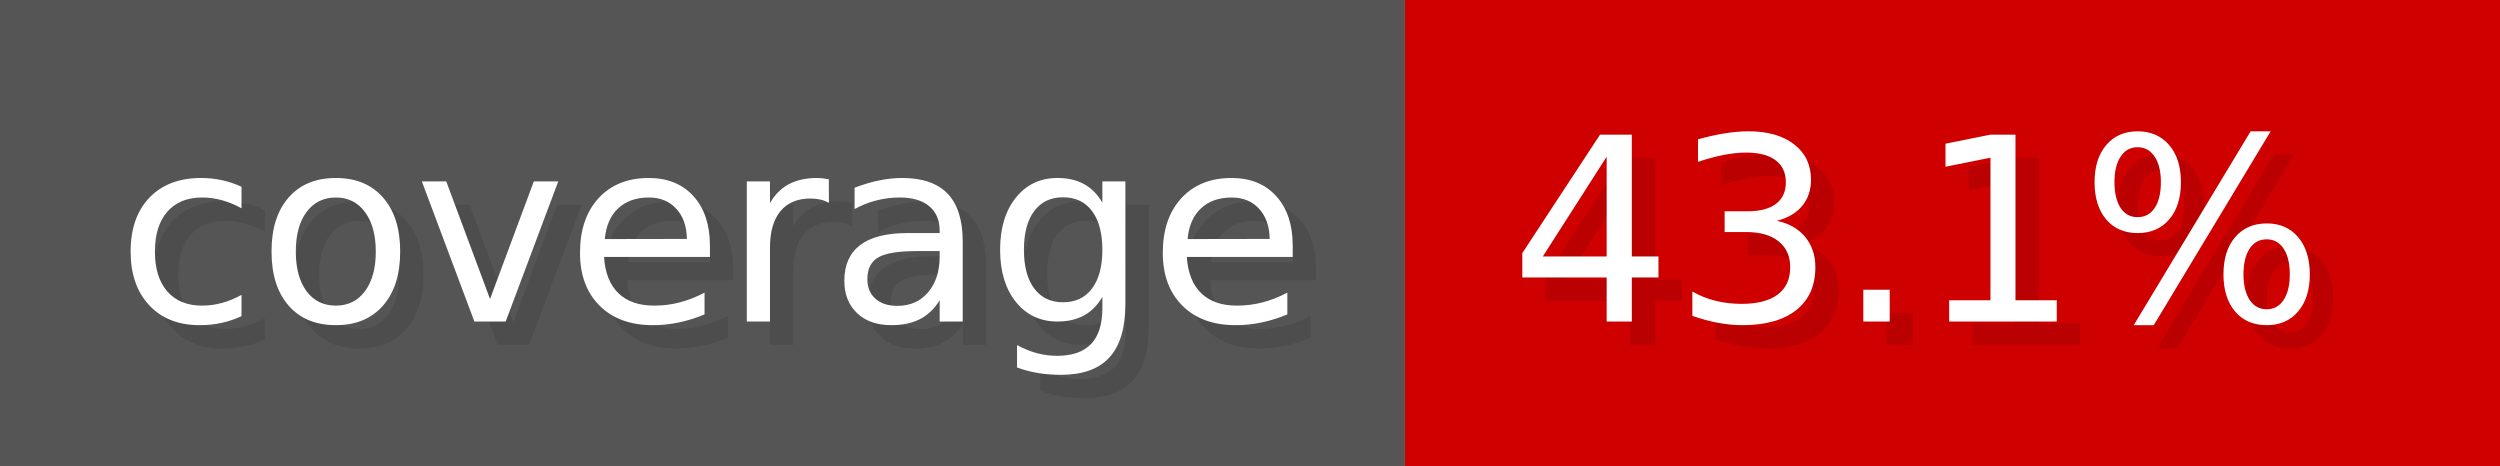
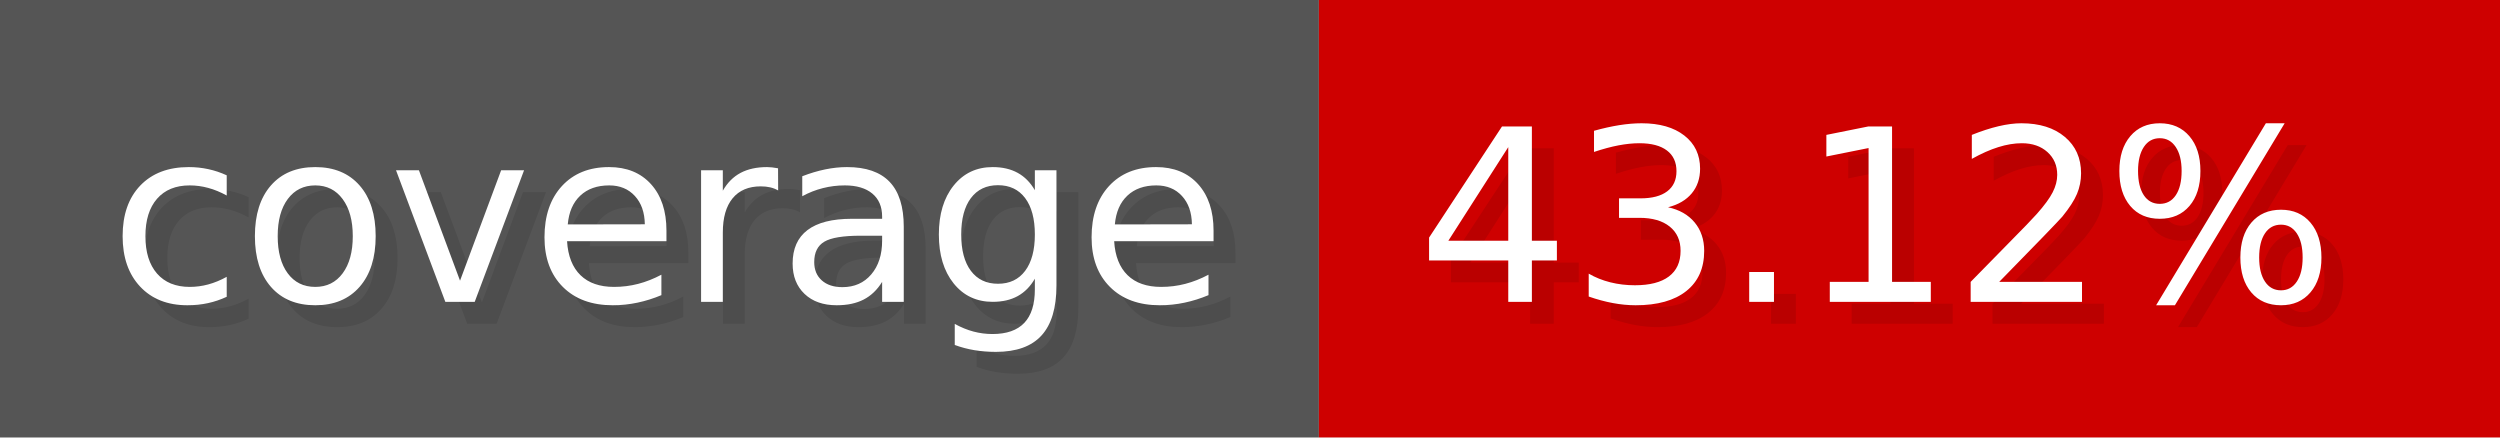
- <svg xmlns="http://www.w3.org/2000/svg" width="107.3" height="20" viewBox="0 0 1073 200" role="img" aria-label="coverage: 43.1%">
+ <svg xmlns="http://www.w3.org/2000/svg" width="114.3" height="20" viewBox="0 0 1143 200" role="img" aria-label="coverage: 43.12%">
  <g>
    <rect fill="#555" width="603" height="200" />
-     <rect fill="#ce0000" x="603" width="470" height="200" />
+     <rect fill="#ce0000" x="603" width="540" height="200" />
  </g>
  <g aria-hidden="true" fill="#fff" text-anchor="start" font-family="Verdana,DejaVu Sans,sans-serif" font-size="110">
    <text x="60" y="148" textLength="503" fill="#000" opacity="0.1">coverage</text>
    <text x="50" y="138" textLength="503">coverage</text>
-     <text x="658" y="148" textLength="370" fill="#000" opacity="0.1">43.1%</text>
-     <text x="648" y="138" textLength="370">43.1%</text>
+     <text x="658" y="148" textLength="440" fill="#000" opacity="0.1">43.12%</text>
+     <text x="648" y="138" textLength="440">43.12%</text>
  </g>
</svg>
